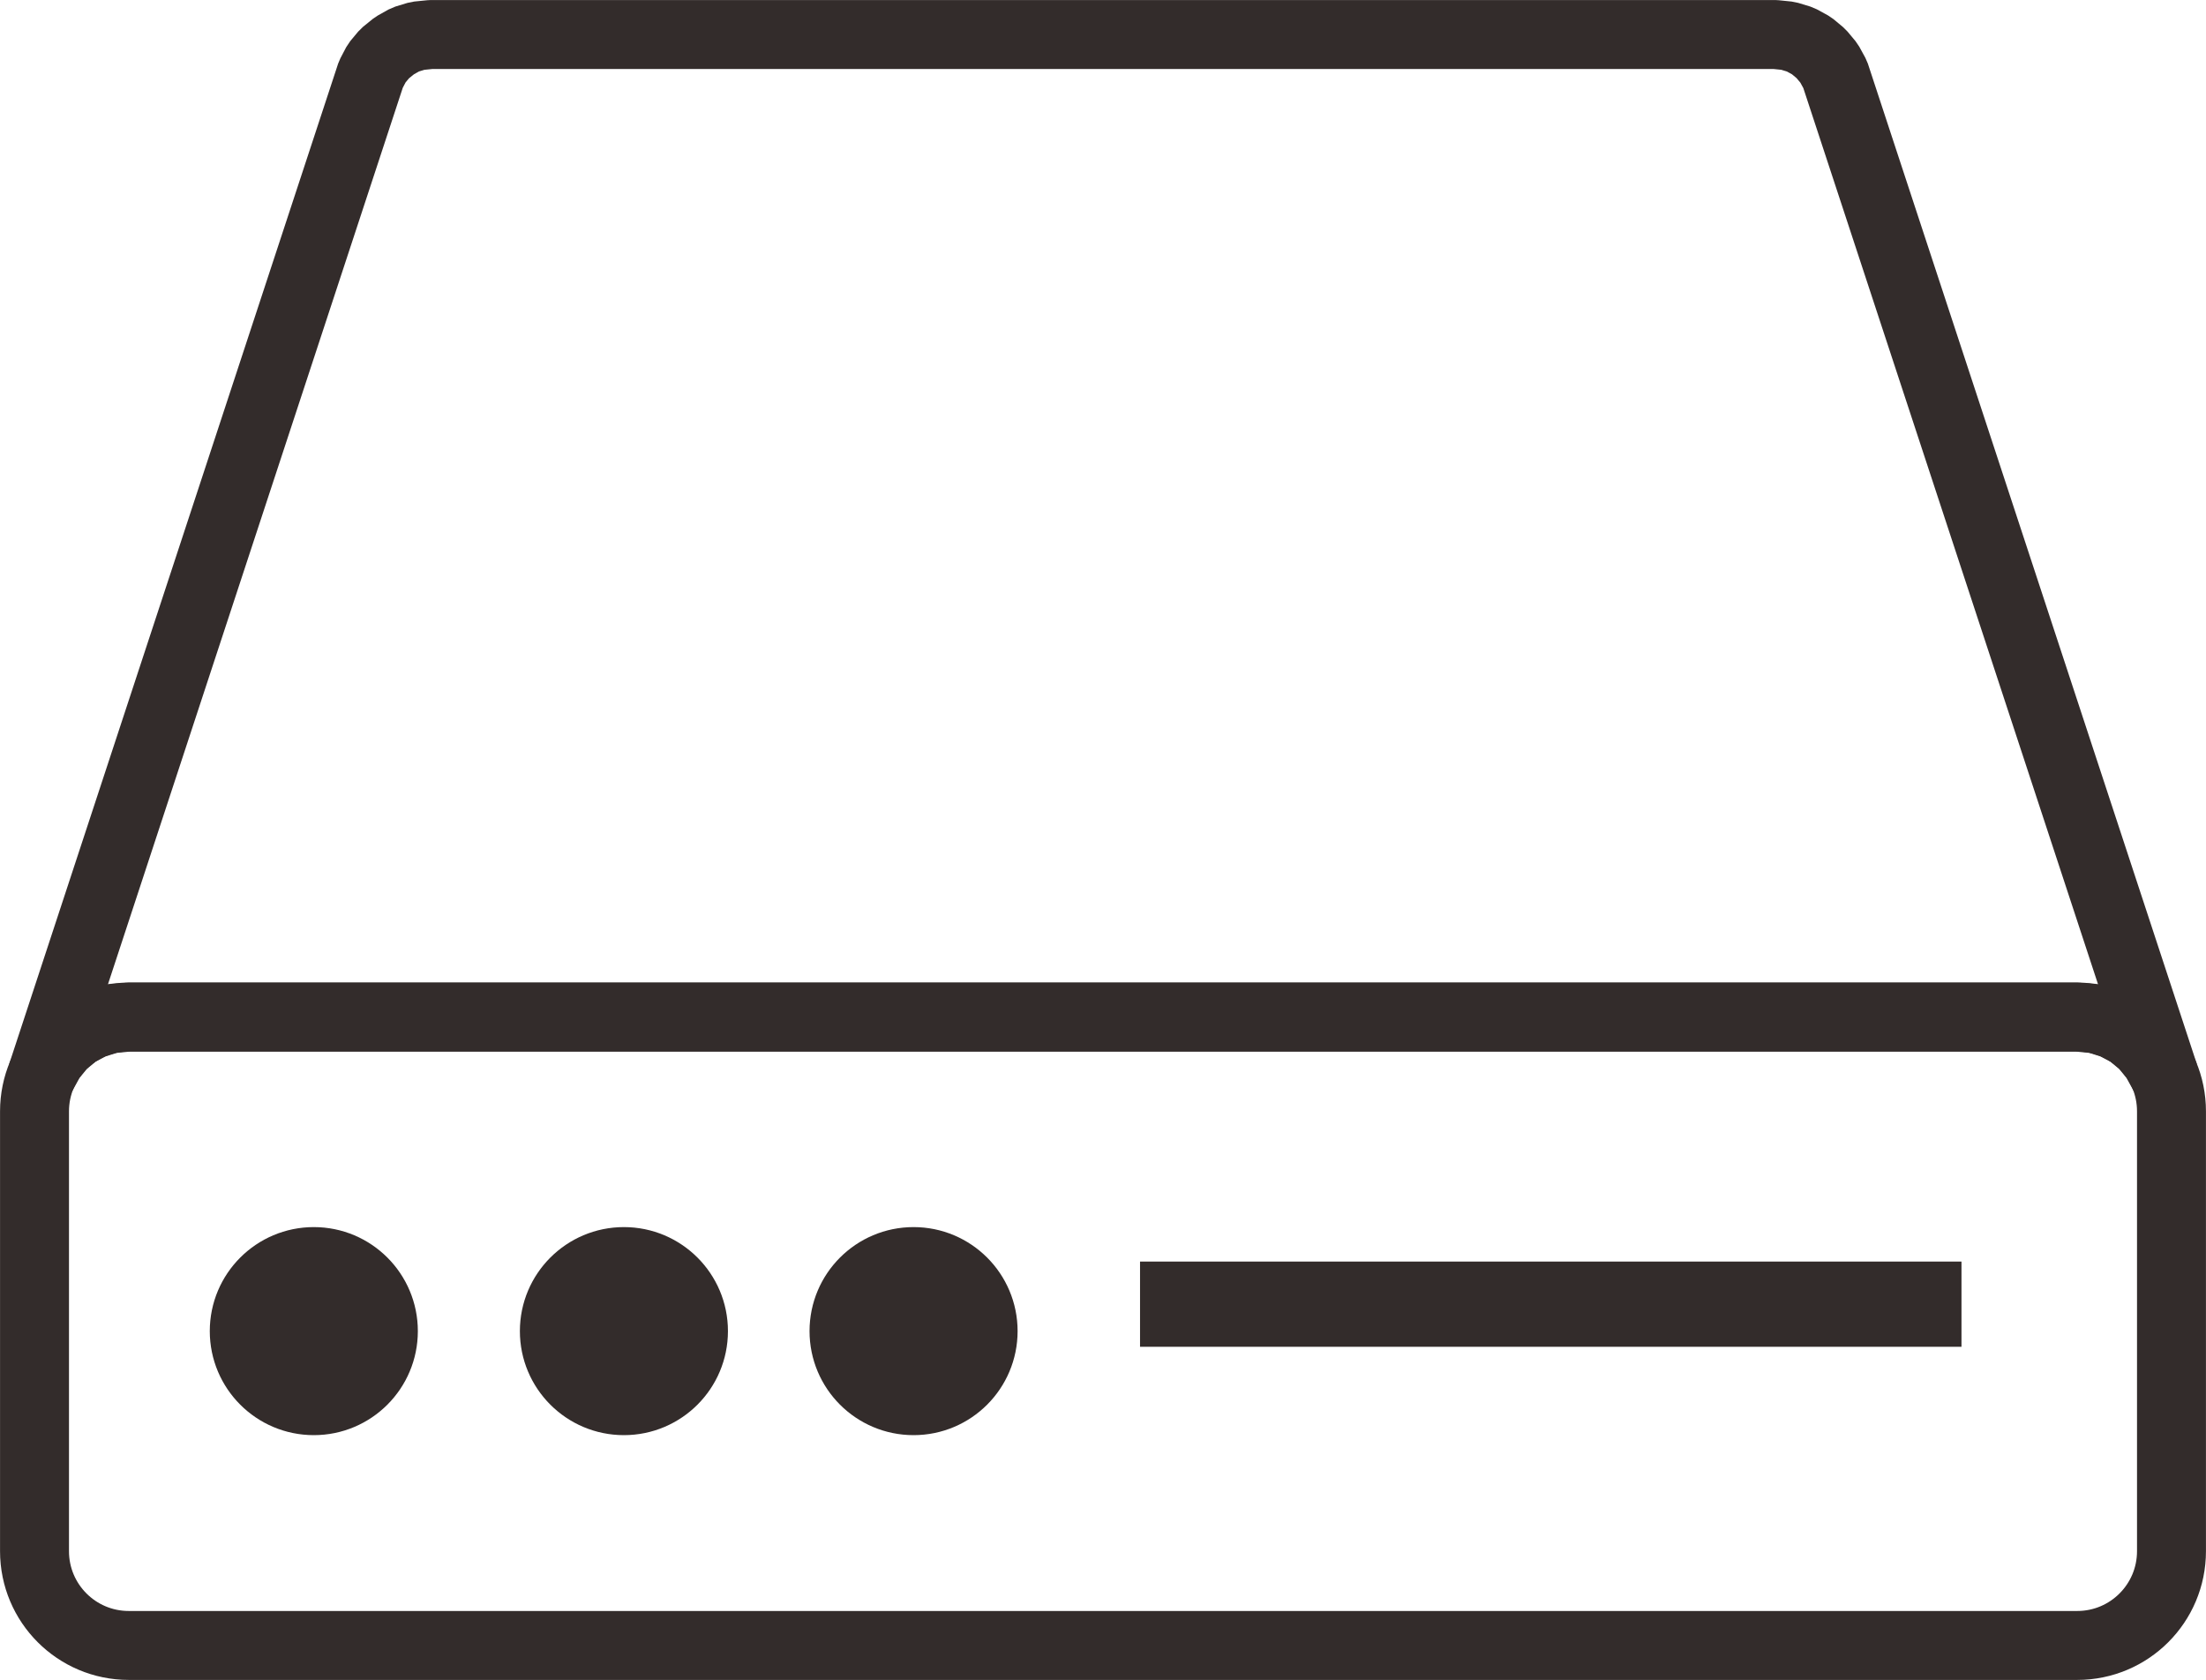
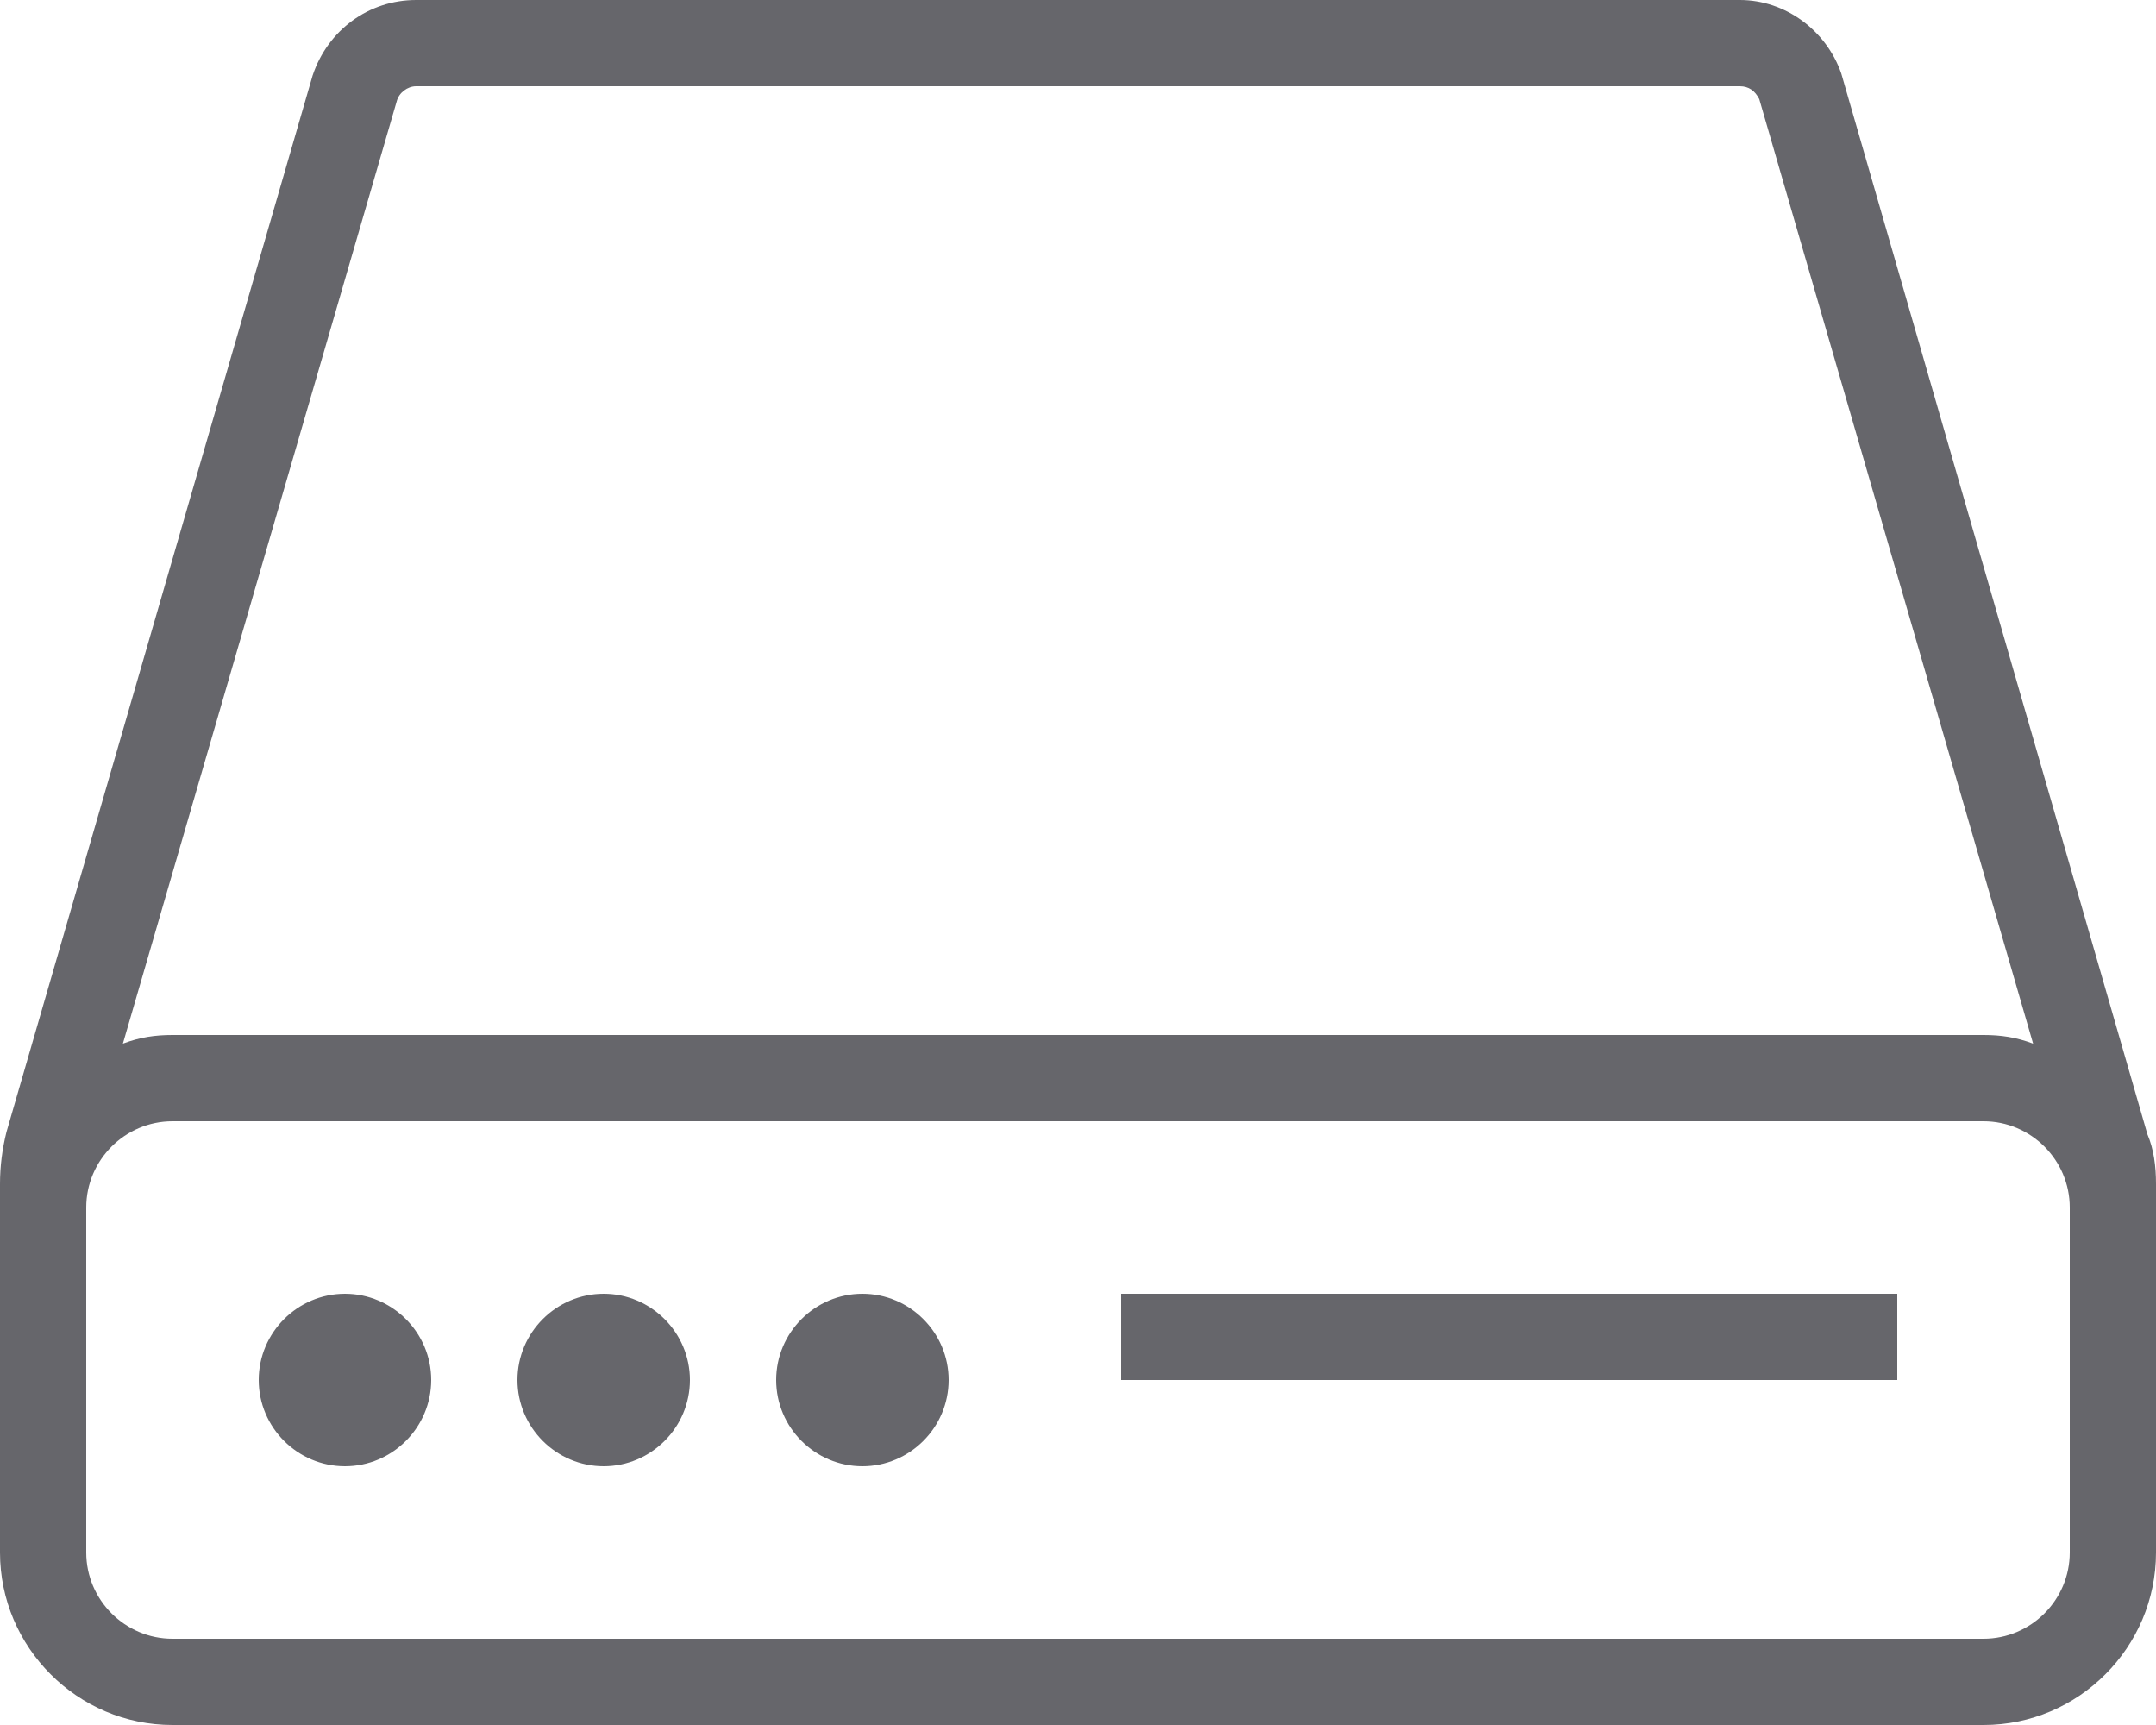
- <svg xmlns="http://www.w3.org/2000/svg" xml:space="preserve" width="10.834mm" height="8.251mm" version="1.1" style="shape-rendering:geometricPrecision; text-rendering:geometricPrecision; image-rendering:optimizeQuality; fill-rule:evenodd; clip-rule:evenodd" viewBox="0 0 8309 6328">
-   <defs>
-     <style type="text/css">
-    
-     .str1 {stroke:#332C2B;stroke-width:259.683}
-     .str0 {stroke:#332C2B;stroke-width:259.683;stroke-linejoin:bevel}
-     .fil0 {fill:none}
-     .fil1 {fill:#332C2B}
-    
-   </style>
-   </defs>
-   <g id="Layer_x0020_1">
-     <g id="_1766438833024">
-       <polygon class="fil0 str0" points="158,4048 1397,280 1419,238 1449,202 1486,172 1527,149 1573,135 1623,130 6686,130 6735,135 6781,149 6823,172 6859,202 6889,238 6912,280 8151,4048 8118,3988 8075,3935 8022,3891 7962,3859 7895,3838 7824,3831 485,3831 414,3838 347,3859 287,3891 234,3935 191,3988 " />
-       <rect class="fil0 str1" x="130" y="3831" width="8049" height="2367" rx="355" ry="355" />
-       <circle class="fil1 str1" cx="1182" cy="5014" r="262" />
-       <circle class="fil1 str1" cx="2350" cy="5014" r="262" />
-       <circle class="fil1 str1" cx="3441" cy="5014" r="262" />
-       <rect class="fil1" x="4294" y="4752" width="3094" height="321" />
-     </g>
-   </g>
+ <svg xmlns="http://www.w3.org/2000/svg" width="40" height="32" viewBox="0 0 40 32" fill="none">
+   <path d="M39.84 21.04L34.16 1.36C33.88 0.56 33.12 0 32.28 0H7.72C6.84 0 6.08 0.56 5.8 1.4L0.12 21C0.04 21.32 0 21.64 0 21.96V28.8C0 30.56 1.44 32 3.2 32H36.8C38.56 32 40 30.56 40 28.8V21.96C40 21.64 39.96 21.32 39.84 21.04ZM7.36 1.88C7.4 1.72 7.56 1.6 7.72 1.6H32.28C32.44 1.6 32.56 1.68 32.64 1.84L37.72 19.36C37.4 19.24 37.12 19.2 36.8 19.2H3.2C2.88 19.2 2.6 19.24 2.28 19.36L7.36 1.88ZM38.4 28.8C38.4 29.68 37.68 30.4 36.8 30.4H3.2C2.32 30.4 1.6 29.68 1.6 28.8V22.4C1.6 21.52 2.32 20.8 3.2 20.8H36.8C37.68 20.8 38.4 21.52 38.4 22.4V28.8ZM8 25.6C8 26.48 7.28 27.2 6.4 27.2C5.52 27.2 4.8 26.48 4.8 25.6C4.8 24.72 5.52 24 6.4 24C7.28 24 8 24.72 8 25.6ZM12.8 25.6C12.8 26.48 12.08 27.2 11.2 27.2C10.32 27.2 9.6 26.48 9.6 25.6C9.6 24.72 10.32 24 11.2 24C12.08 24 12.8 24.72 12.8 25.6ZM17.6 25.6C17.6 26.48 16.88 27.2 16 27.2C15.12 27.2 14.4 26.48 14.4 25.6C14.4 24.72 15.12 24 16 24C16.88 24 17.6 24.72 17.6 25.6ZM20.8 24H35.2V25.6H20.8V24Z" fill="#66666B" />
</svg>
